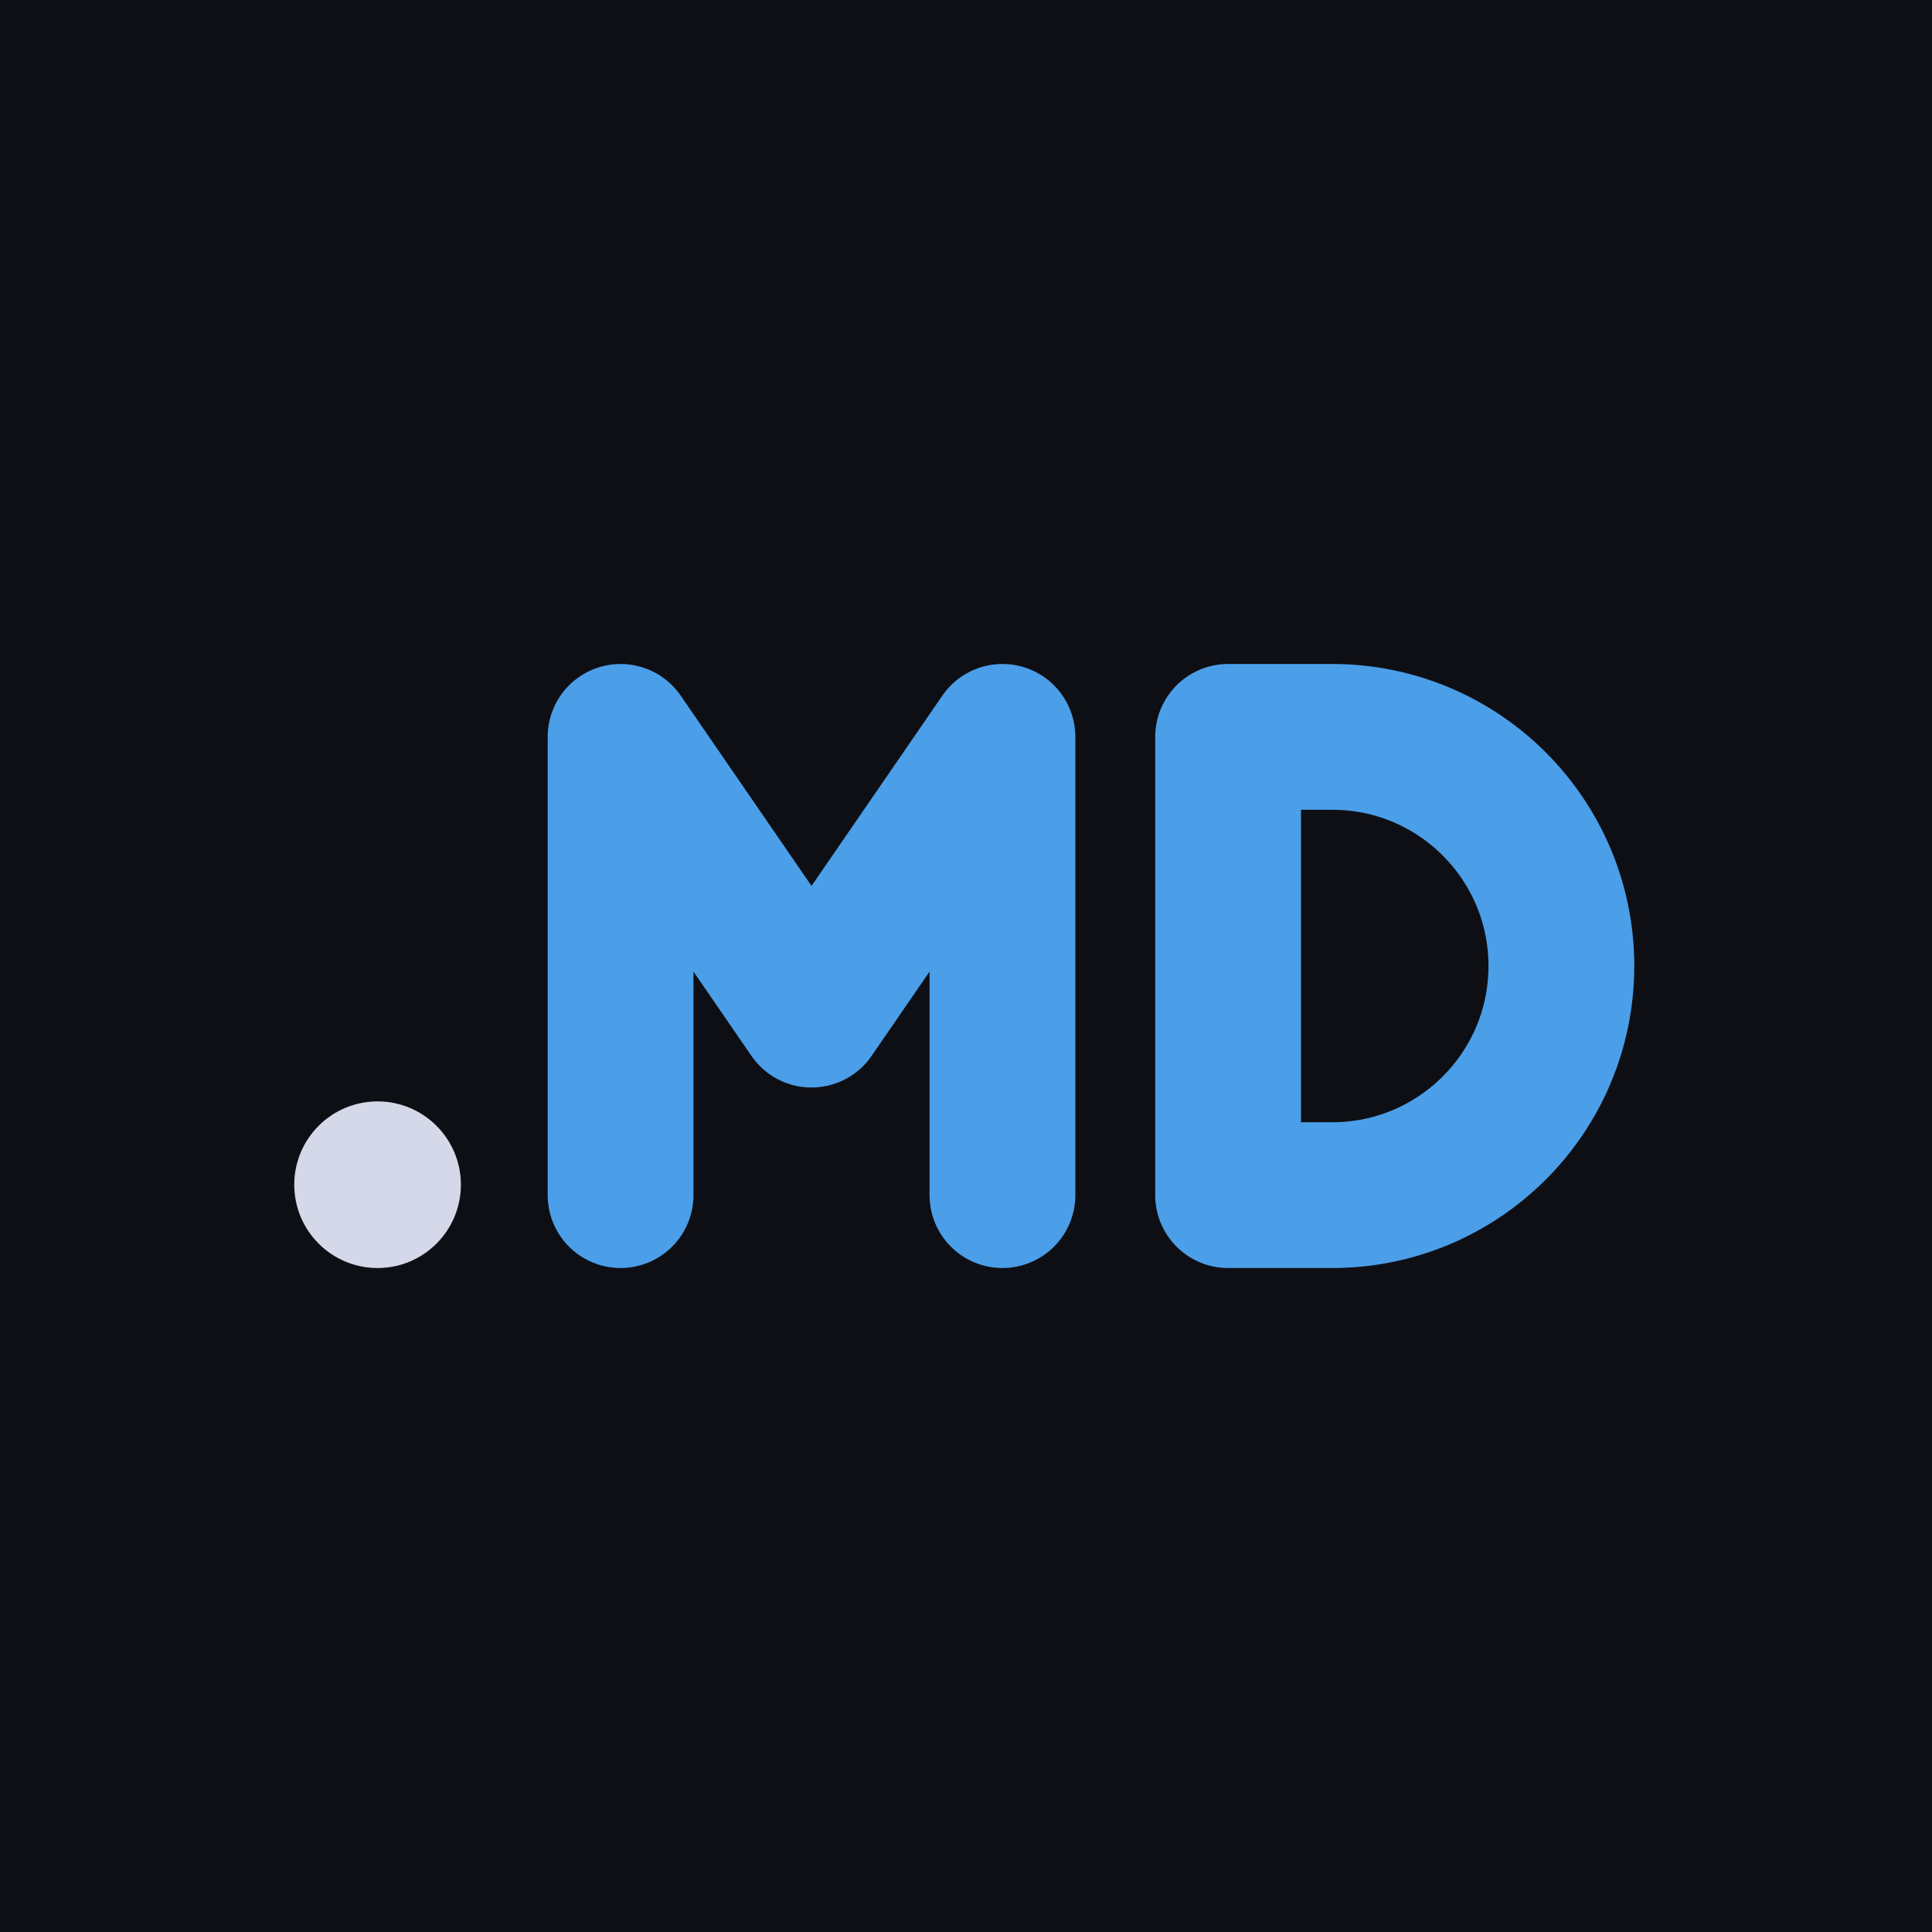
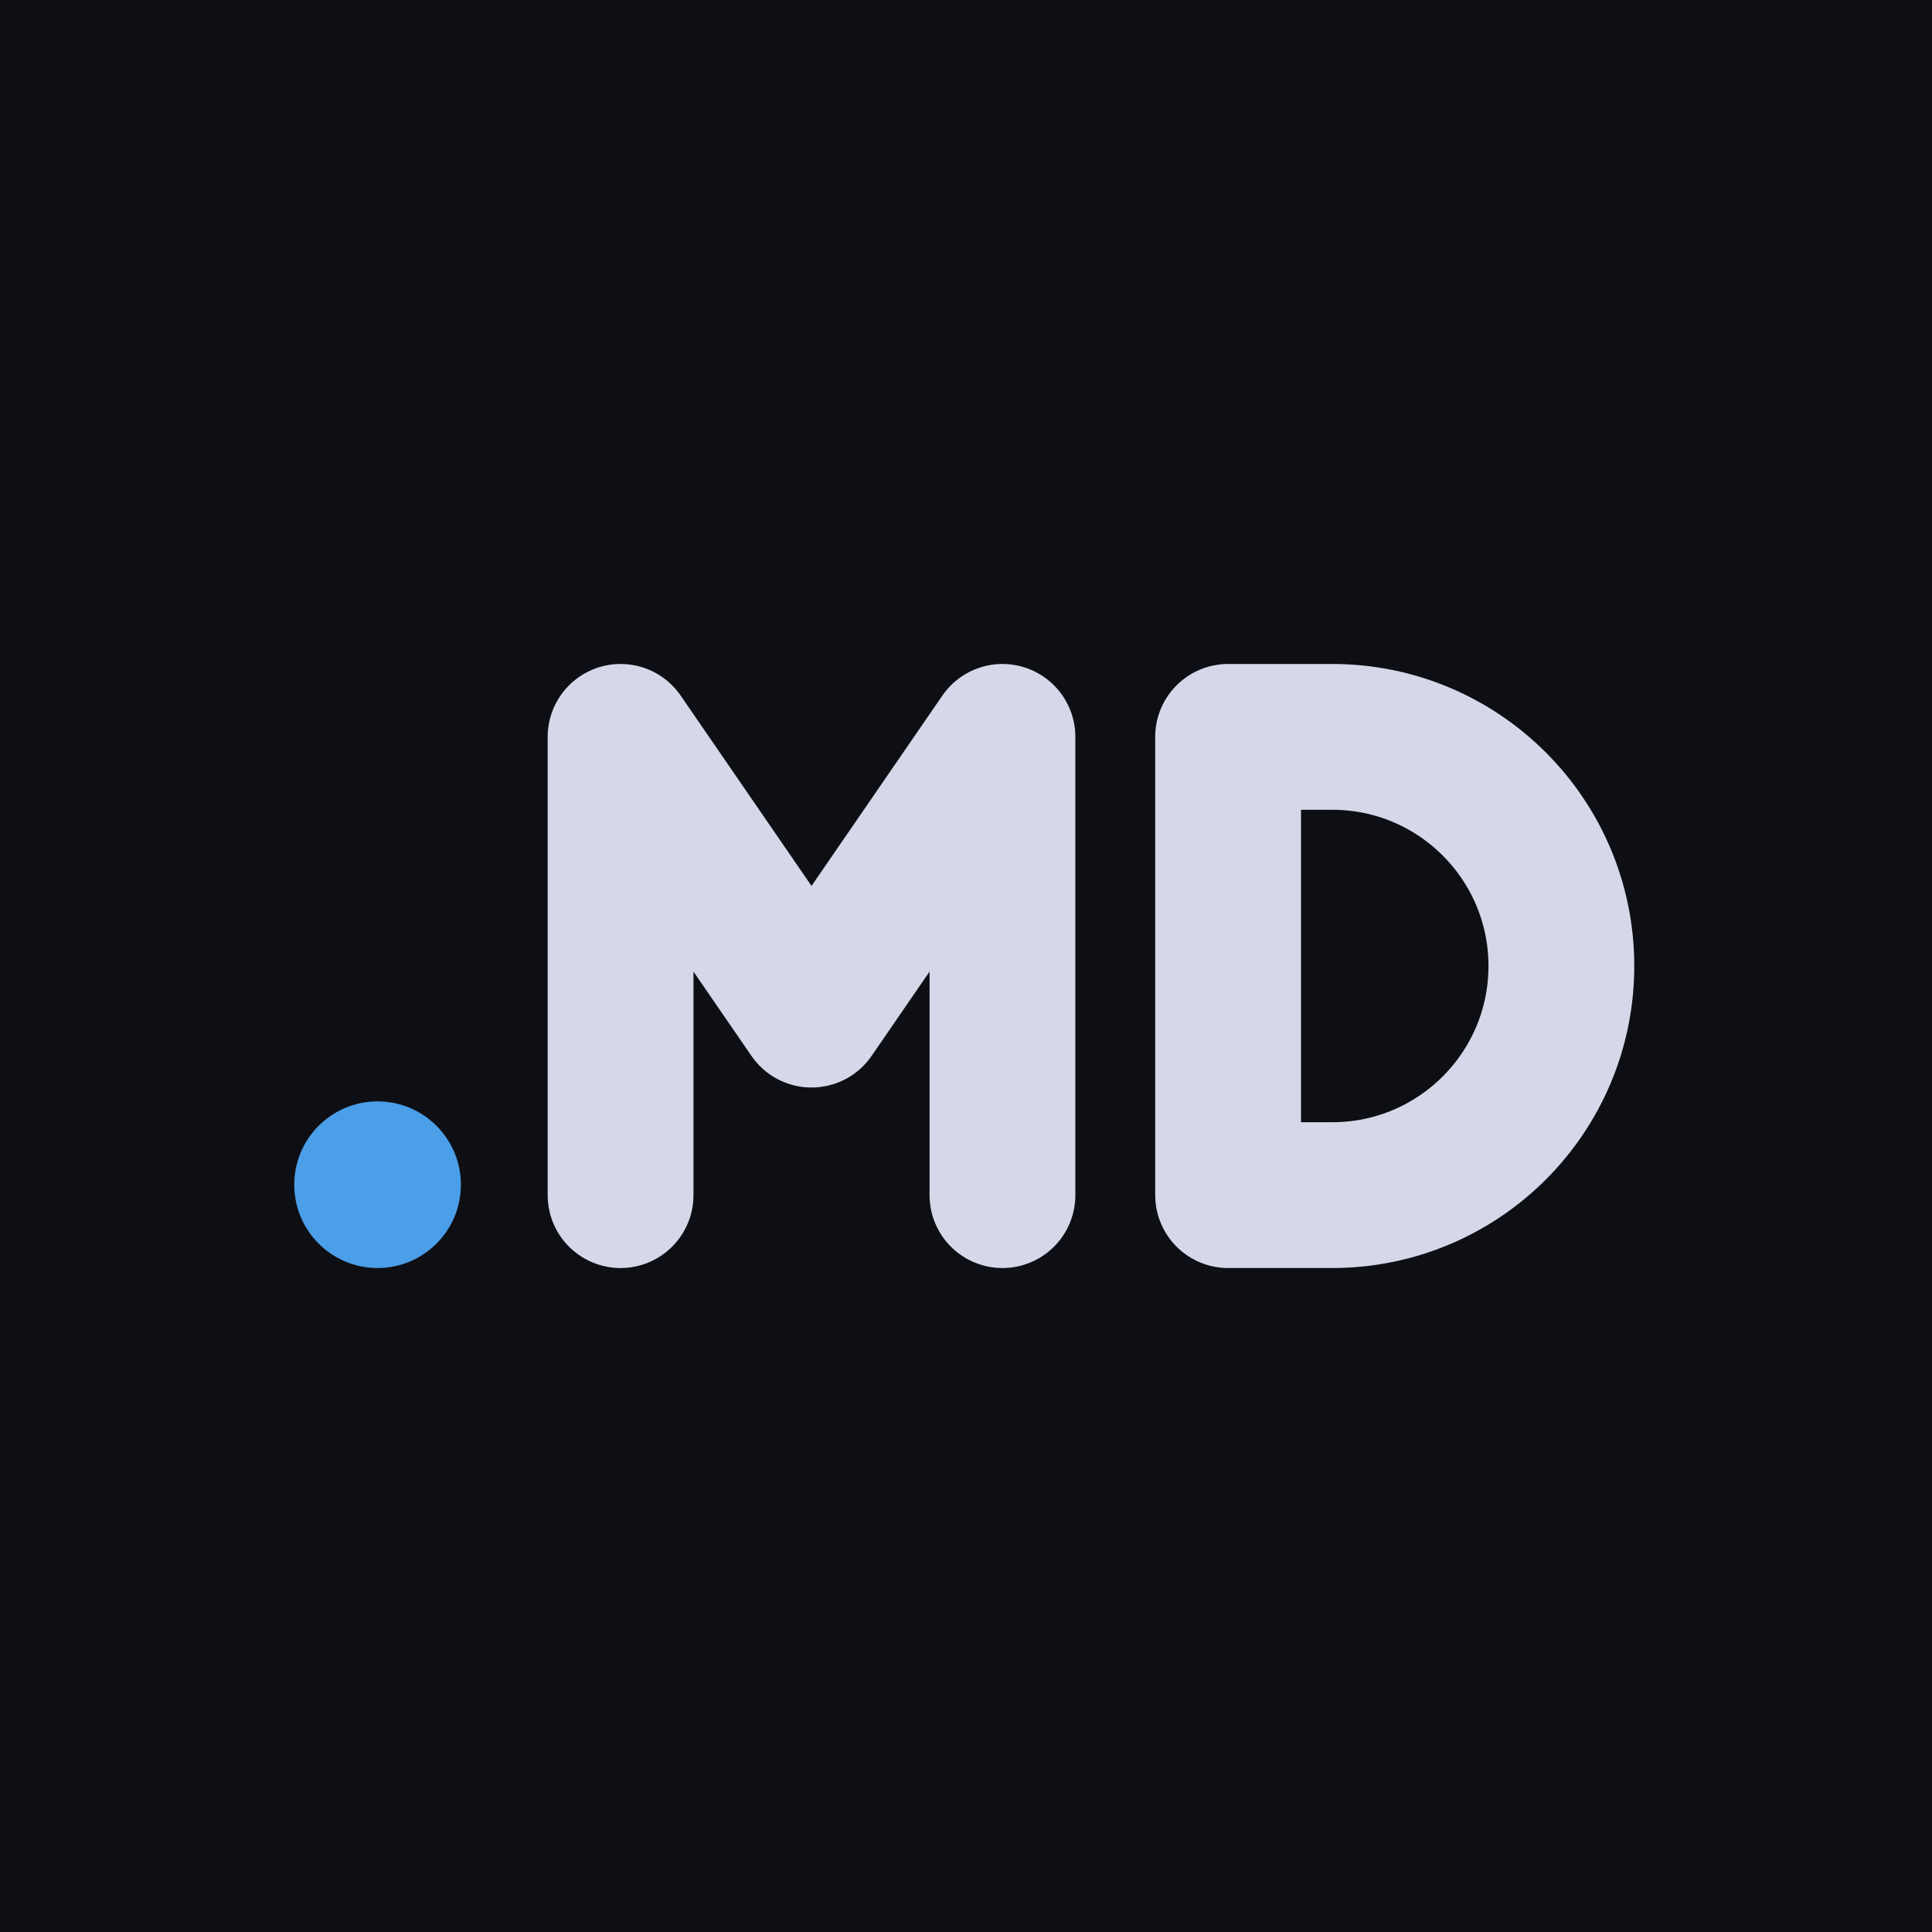
<svg xmlns="http://www.w3.org/2000/svg" viewBox="0 0 1024 1024" width="1024" height="1024">
  <rect width="1024" height="1024" fill="#0e0f14" />
-   <g transform="translate(512 512) scale(.92) translate(-529 -512)">
-     <circle cx="190" cy="638" r="48" fill="#d4d8e8" />
-     <g fill="none" stroke="#4b9ee8" stroke-width="84" stroke-linecap="round" stroke-linejoin="round">
+   <g transform="translate(512 512) scale(0.92) translate(-529 -512)">
+     <circle cx="190" cy="638" r="48" fill="#4b9ee8" />
+     <g fill="none" stroke="#d4d8e8" stroke-width="84" stroke-linecap="round" stroke-linejoin="round">
      <path d="M330 644V380L440 540L550 380V644" />
      <path d="M680 380H740A132 132 0 0 1 740 644H680Z" />
    </g>
  </g>
</svg>
